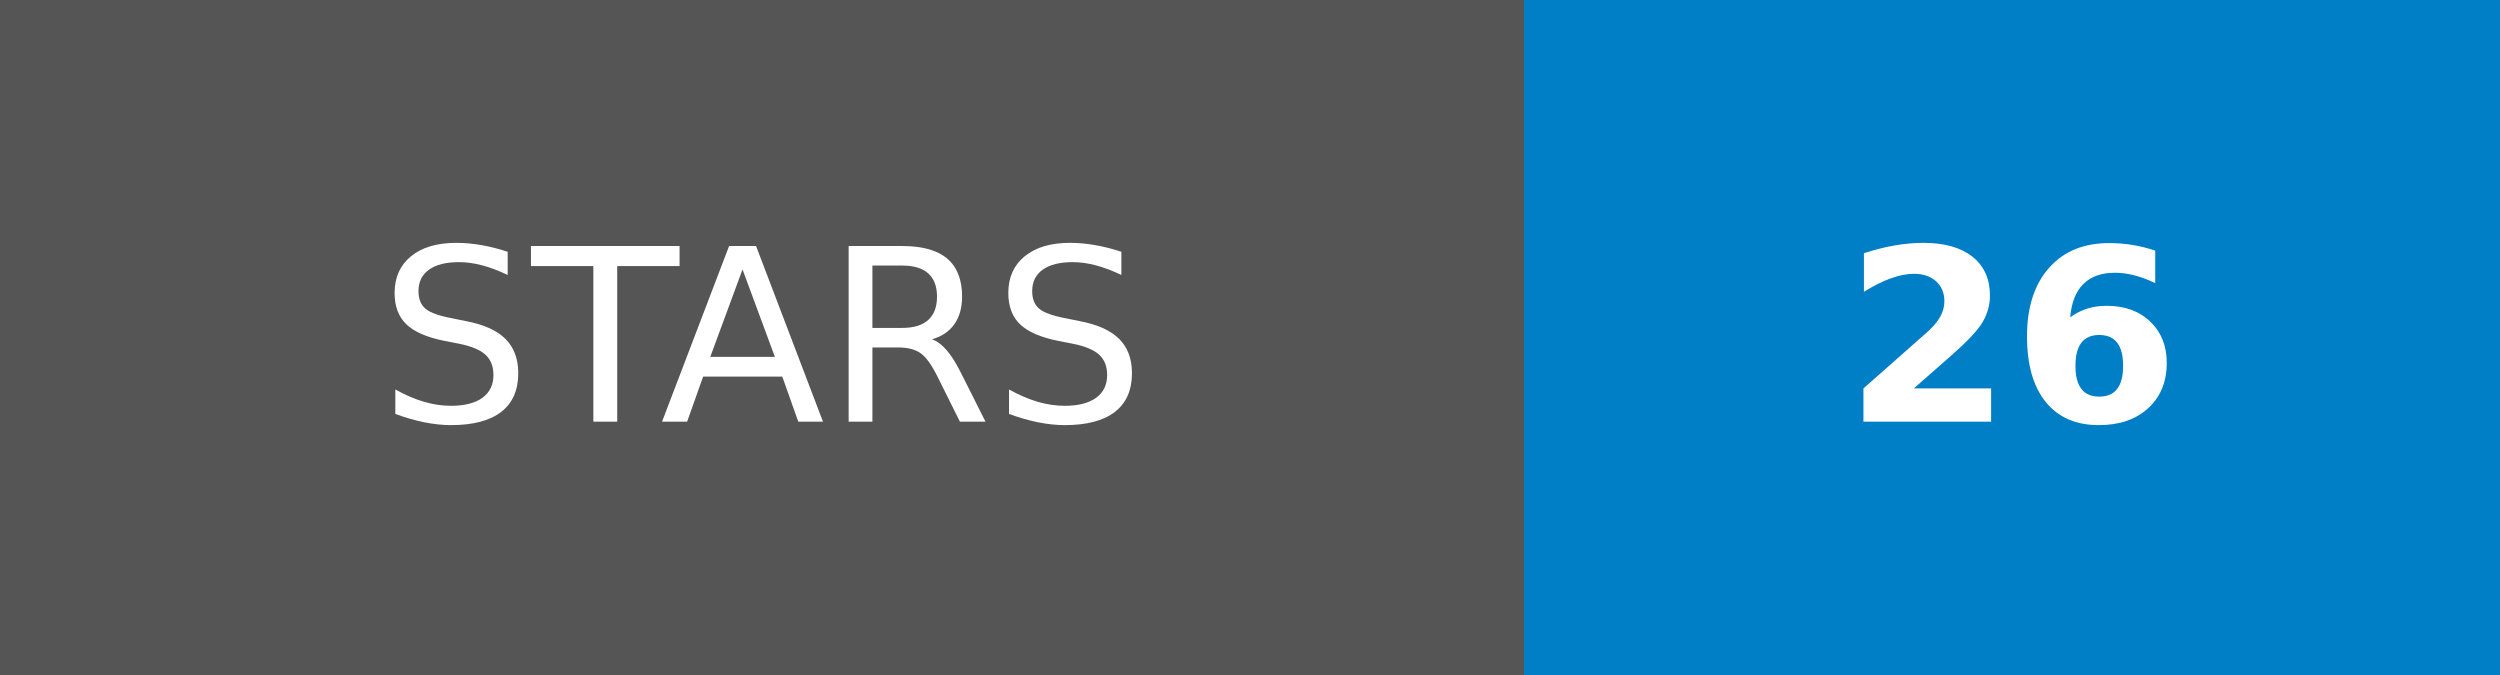
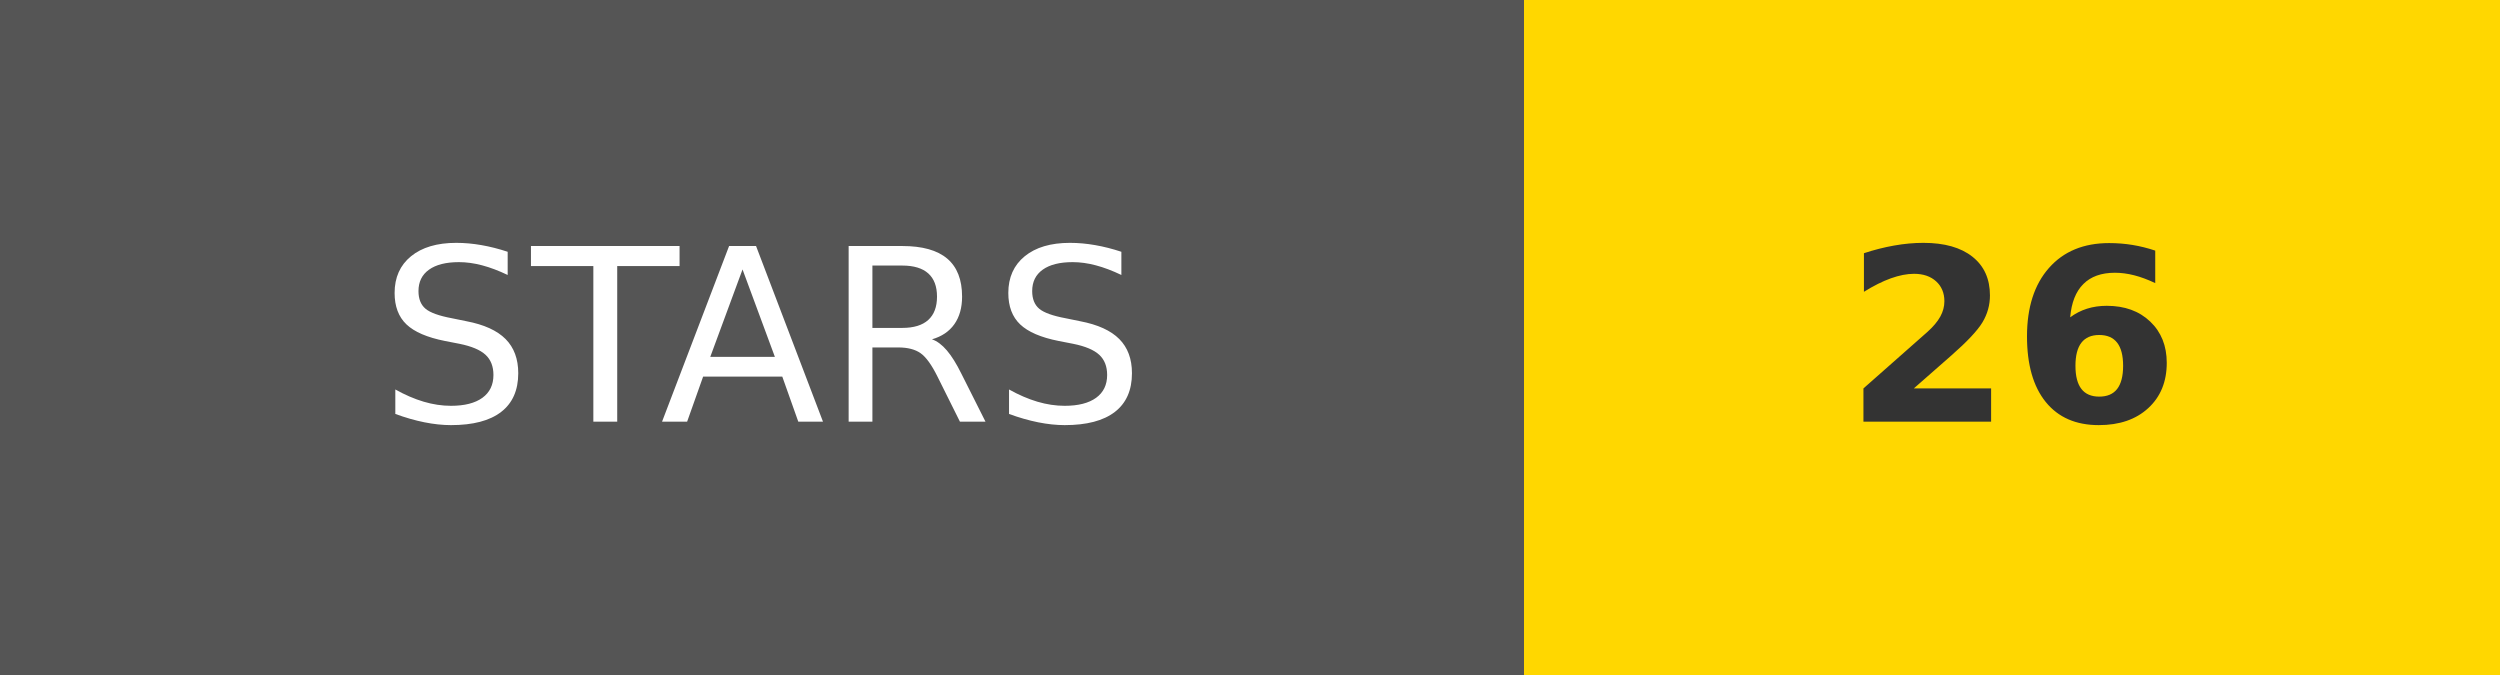
<svg xmlns="http://www.w3.org/2000/svg" width="148.21" height="40" viewBox="0 0 103.75 28">
  <g shape-rendering="crispEdges">
    <rect width="63.25" height="28" fill="#555" />
-     <rect x="63.25" width="40.5" height="28" fill="#007ec6" />
+     <rect x="63.25" width="40.5" height="28" fill="gold" />
  </g>
  <g fill="#fff" text-anchor="middle" font-family="Verdana,Geneva,DejaVu Sans,sans-serif" text-rendering="geometricPrecision" font-size="100">
    <a target="_blank" href="https://github.com/skyf0xx/hedgehog">
      <rect width="63.25" height="28" fill="rgba(0,0,0,0)" />
      <text transform="scale(.1)" x="316.25" y="175" textLength="392.5">STARS</text>
    </a>
    <a target="_blank" href="https://github.com/skyf0xx/hedgehog/stargazers">
      <rect width="40.5" height="28" x="63.25" fill="rgba(0,0,0,0)" />
-       <text transform="scale(.1)" x="835" y="175" textLength="165" font-weight="bold">26</text>
+       <text transform="scale(.1)" x="835" y="175" textLength="165" font-weight="bold" fill="#333">26</text>
    </a>
  </g>
</svg>
